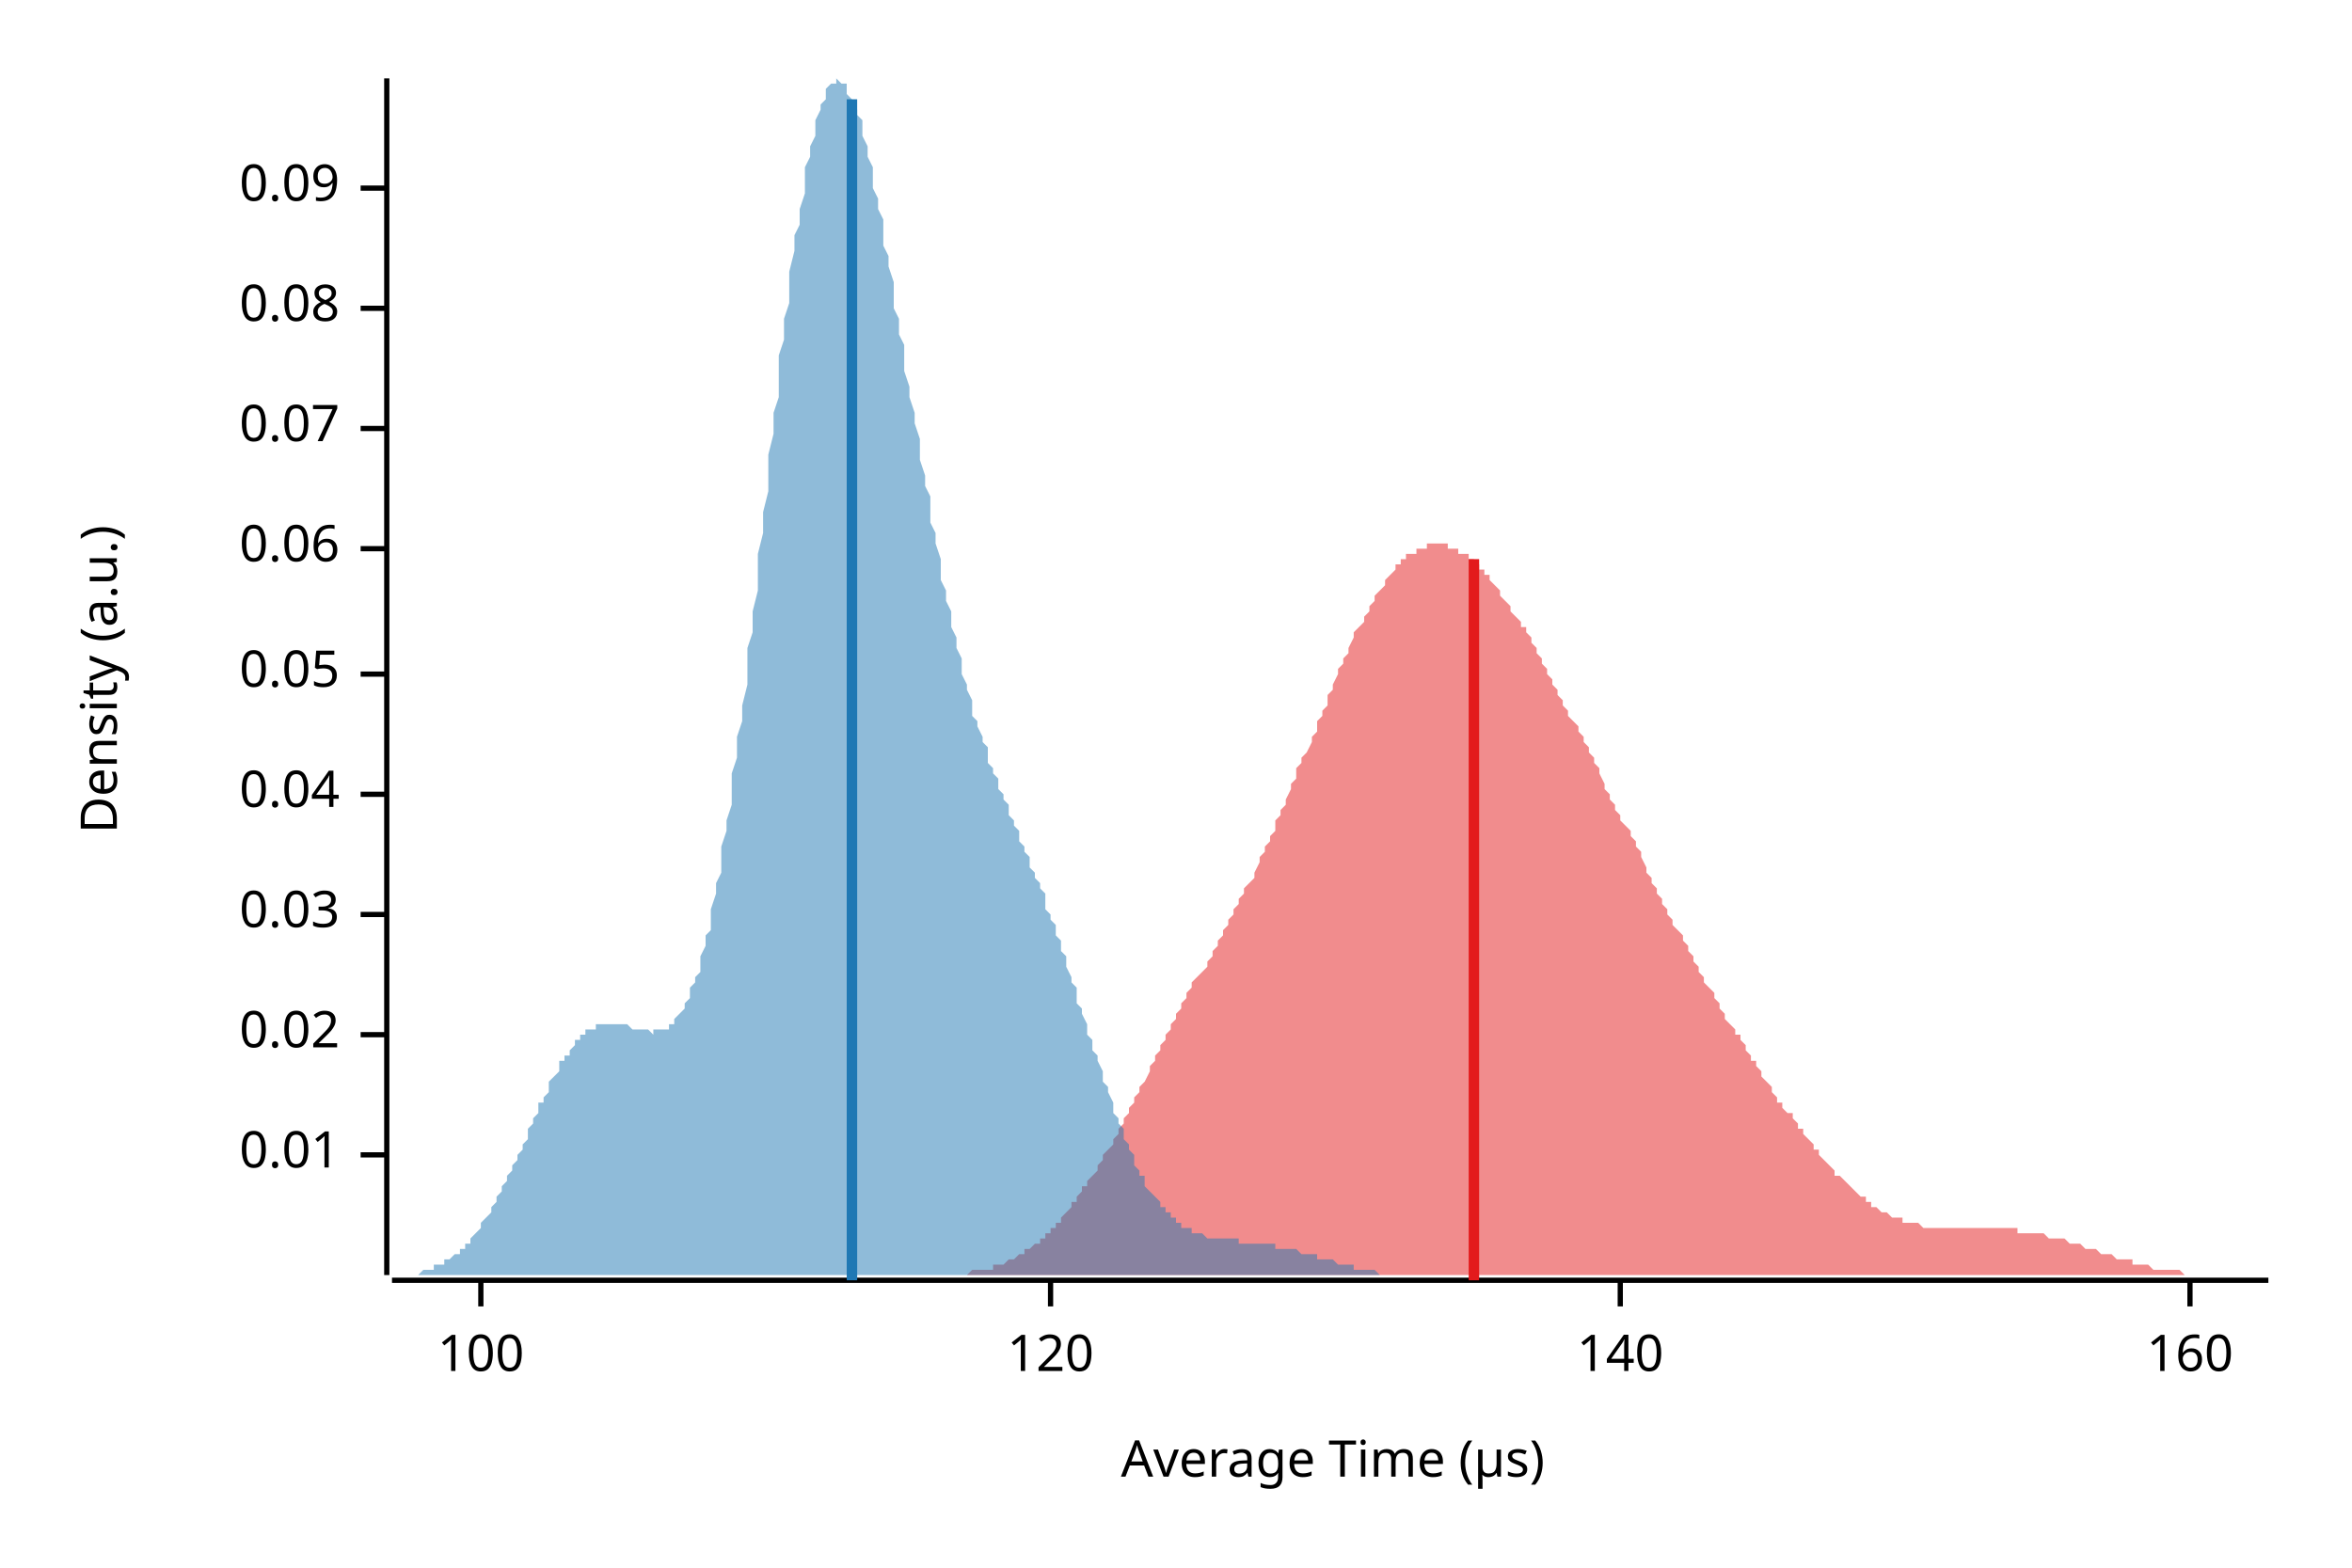
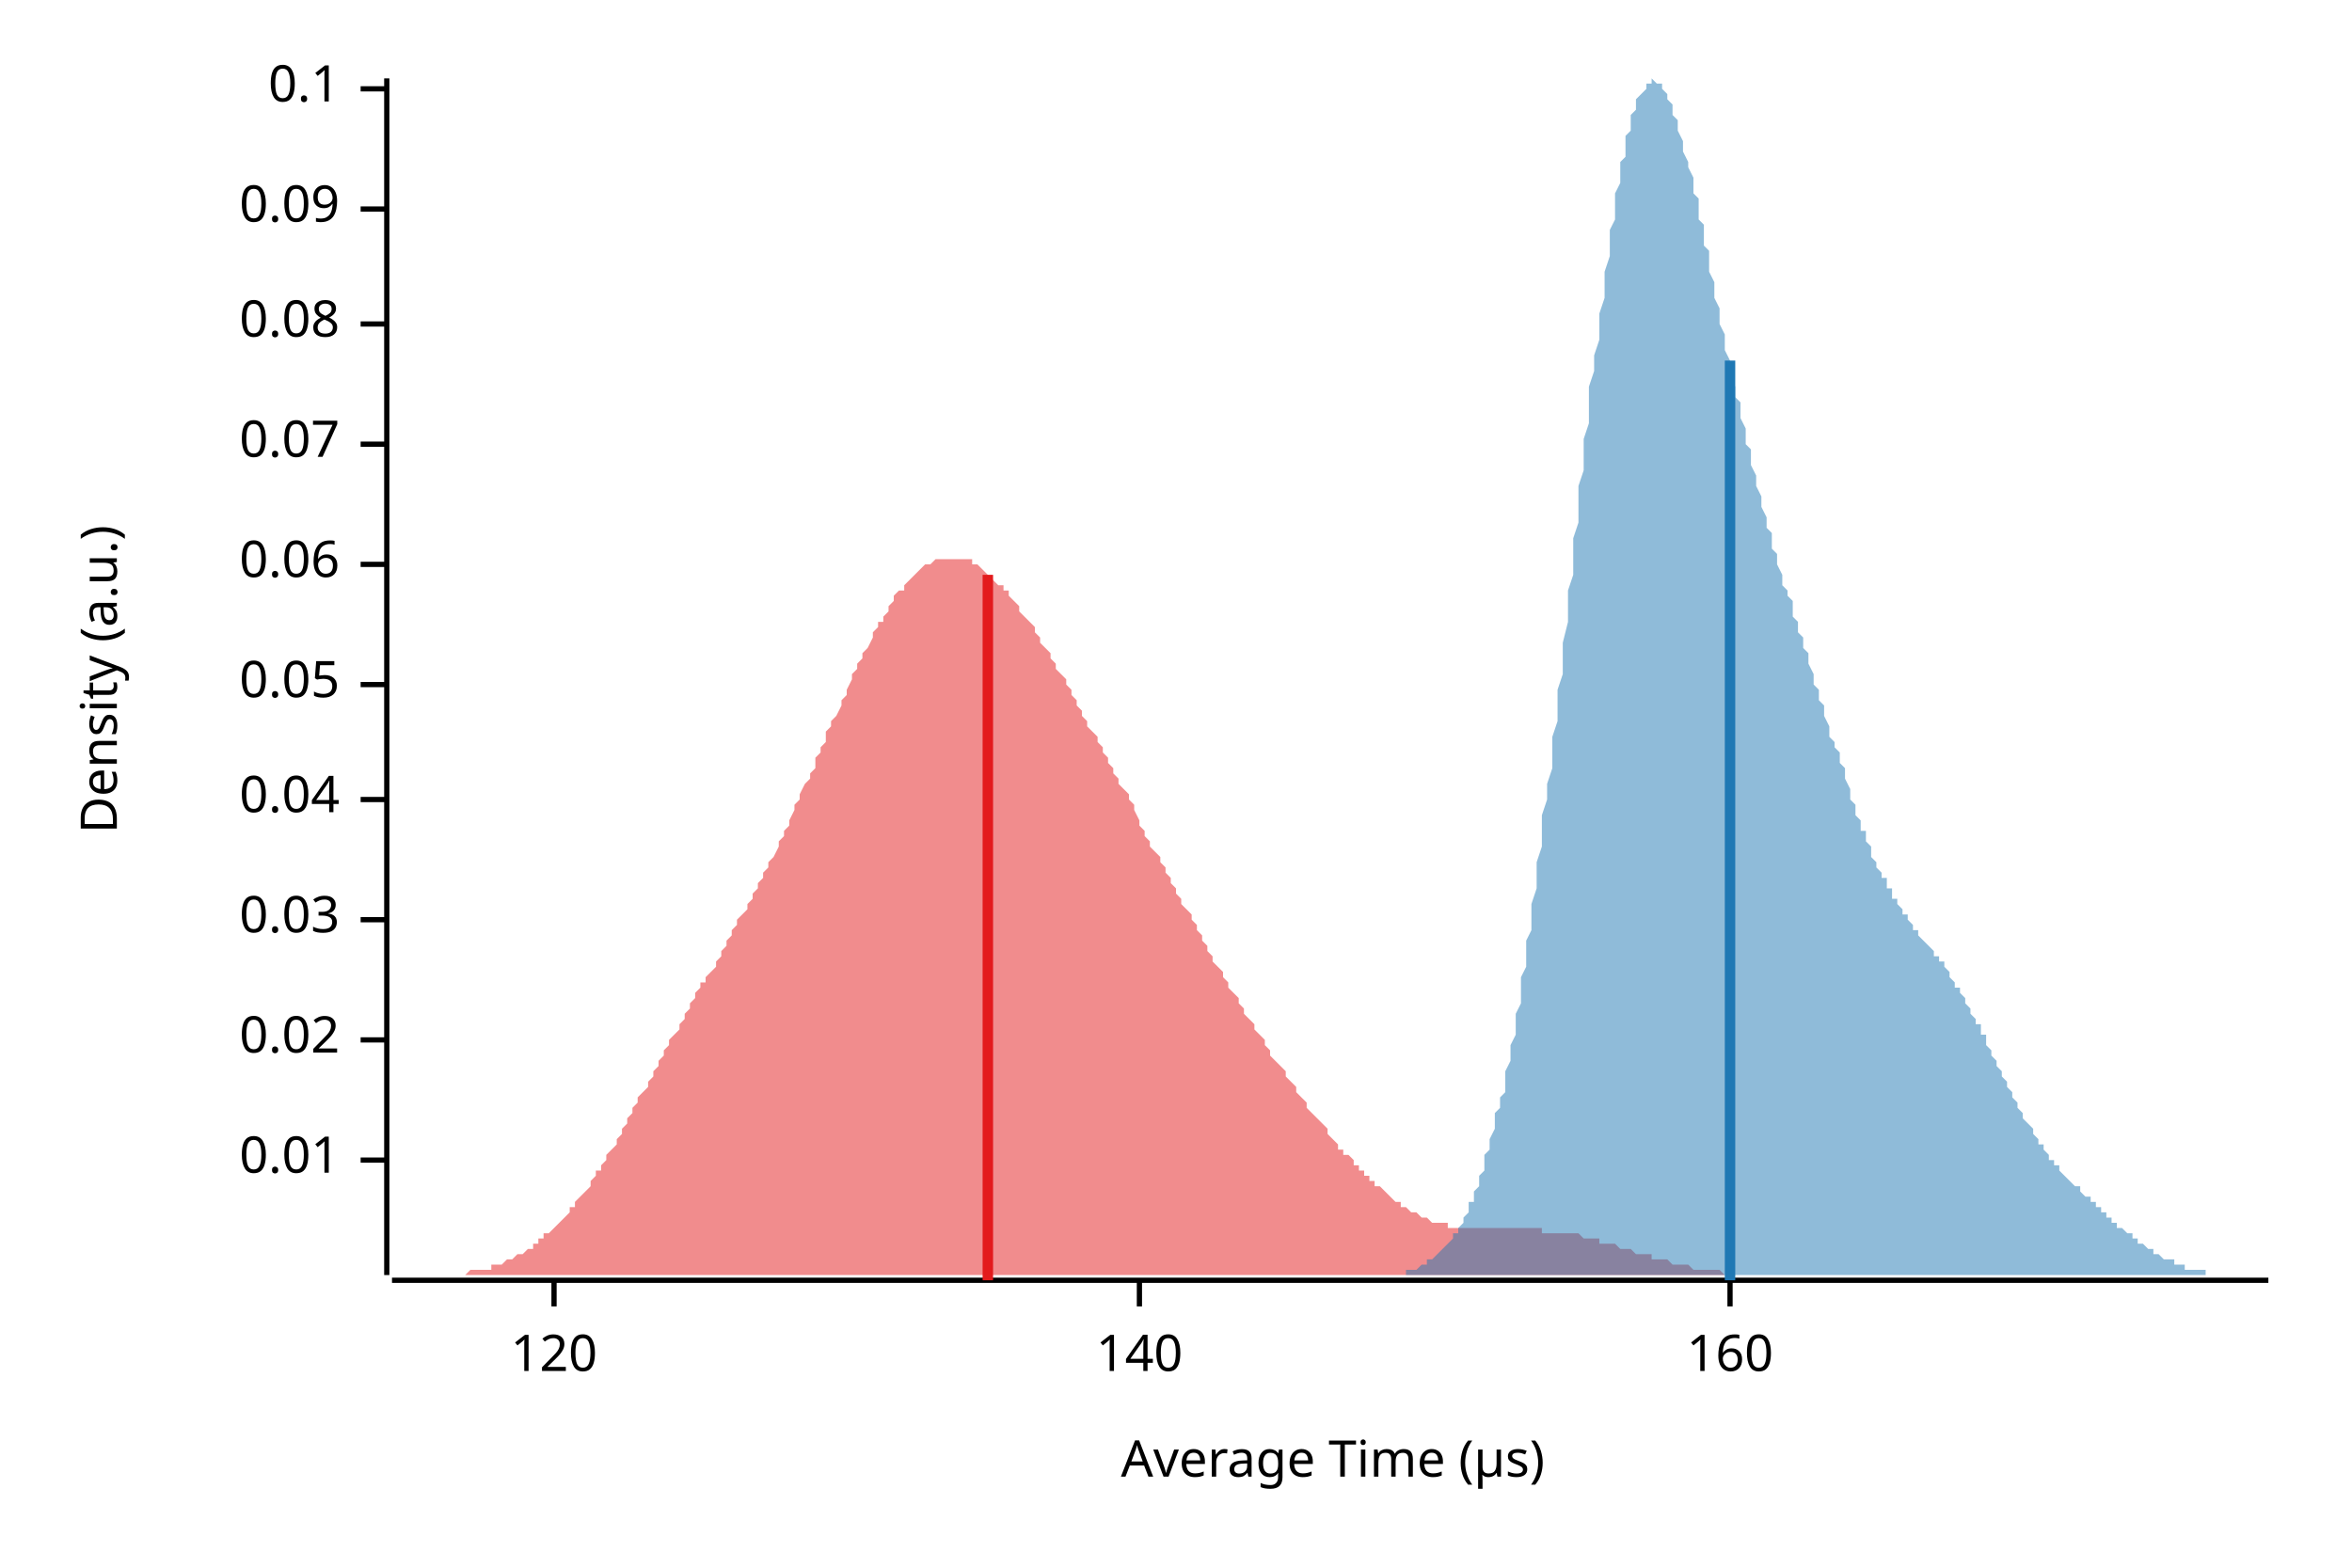
<svg xmlns="http://www.w3.org/2000/svg" width="450" height="300" viewBox="0 0 450 300">
  <text x="15" y="130" dy="0.76em" text-anchor="middle" font-family="sans-serif" font-size="9.677" opacity="1" fill="#000000" transform="rotate(270, 15, 130)">
Density (a.u.)
</text>
  <text x="255" y="285" dy="-0.5ex" text-anchor="middle" font-family="sans-serif" font-size="9.677" opacity="1" fill="#000000">
Average Time (µs)
</text>
  <polyline fill="none" opacity="1" stroke="#000000" stroke-width="1" points="74,15 74,244 " />
-   <text x="65" y="221" dy="0.5ex" text-anchor="end" font-family="sans-serif" font-size="9.677" opacity="1" fill="#000000">
+   <text x="65" y="222" dy="0.5ex" text-anchor="end" font-family="sans-serif" font-size="9.677" opacity="1" fill="#000000">
0.01
</text>
-   <polyline fill="none" opacity="1" stroke="#000000" stroke-width="1" points="69,221 74,221 " />
-   <text x="65" y="198" dy="0.5ex" text-anchor="end" font-family="sans-serif" font-size="9.677" opacity="1" fill="#000000">
+   <polyline fill="none" opacity="1" stroke="#000000" stroke-width="1" points="69,222 74,222 " />
+   <text x="65" y="199" dy="0.5ex" text-anchor="end" font-family="sans-serif" font-size="9.677" opacity="1" fill="#000000">
0.02
</text>
-   <polyline fill="none" opacity="1" stroke="#000000" stroke-width="1" points="69,198 74,198 " />
-   <text x="65" y="175" dy="0.5ex" text-anchor="end" font-family="sans-serif" font-size="9.677" opacity="1" fill="#000000">
+   <polyline fill="none" opacity="1" stroke="#000000" stroke-width="1" points="69,199 74,199 " />
+   <text x="65" y="176" dy="0.5ex" text-anchor="end" font-family="sans-serif" font-size="9.677" opacity="1" fill="#000000">
0.03
</text>
-   <polyline fill="none" opacity="1" stroke="#000000" stroke-width="1" points="69,175 74,175 " />
-   <text x="65" y="152" dy="0.5ex" text-anchor="end" font-family="sans-serif" font-size="9.677" opacity="1" fill="#000000">
+   <polyline fill="none" opacity="1" stroke="#000000" stroke-width="1" points="69,176 74,176 " />
+   <text x="65" y="153" dy="0.5ex" text-anchor="end" font-family="sans-serif" font-size="9.677" opacity="1" fill="#000000">
0.04
</text>
-   <polyline fill="none" opacity="1" stroke="#000000" stroke-width="1" points="69,152 74,152 " />
-   <text x="65" y="129" dy="0.5ex" text-anchor="end" font-family="sans-serif" font-size="9.677" opacity="1" fill="#000000">
+   <polyline fill="none" opacity="1" stroke="#000000" stroke-width="1" points="69,153 74,153 " />
+   <text x="65" y="131" dy="0.5ex" text-anchor="end" font-family="sans-serif" font-size="9.677" opacity="1" fill="#000000">
0.05
</text>
-   <polyline fill="none" opacity="1" stroke="#000000" stroke-width="1" points="69,129 74,129 " />
-   <text x="65" y="105" dy="0.5ex" text-anchor="end" font-family="sans-serif" font-size="9.677" opacity="1" fill="#000000">
+   <polyline fill="none" opacity="1" stroke="#000000" stroke-width="1" points="69,131 74,131 " />
+   <text x="65" y="108" dy="0.5ex" text-anchor="end" font-family="sans-serif" font-size="9.677" opacity="1" fill="#000000">
0.06
</text>
-   <polyline fill="none" opacity="1" stroke="#000000" stroke-width="1" points="69,105 74,105 " />
-   <text x="65" y="82" dy="0.5ex" text-anchor="end" font-family="sans-serif" font-size="9.677" opacity="1" fill="#000000">
+   <polyline fill="none" opacity="1" stroke="#000000" stroke-width="1" points="69,108 74,108 " />
+   <text x="65" y="85" dy="0.5ex" text-anchor="end" font-family="sans-serif" font-size="9.677" opacity="1" fill="#000000">
0.07
</text>
-   <polyline fill="none" opacity="1" stroke="#000000" stroke-width="1" points="69,82 74,82 " />
-   <text x="65" y="59" dy="0.5ex" text-anchor="end" font-family="sans-serif" font-size="9.677" opacity="1" fill="#000000">
+   <polyline fill="none" opacity="1" stroke="#000000" stroke-width="1" points="69,85 74,85 " />
+   <text x="65" y="62" dy="0.5ex" text-anchor="end" font-family="sans-serif" font-size="9.677" opacity="1" fill="#000000">
0.08
</text>
-   <polyline fill="none" opacity="1" stroke="#000000" stroke-width="1" points="69,59 74,59 " />
-   <text x="65" y="36" dy="0.5ex" text-anchor="end" font-family="sans-serif" font-size="9.677" opacity="1" fill="#000000">
+   <polyline fill="none" opacity="1" stroke="#000000" stroke-width="1" points="69,62 74,62 " />
+   <text x="65" y="40" dy="0.5ex" text-anchor="end" font-family="sans-serif" font-size="9.677" opacity="1" fill="#000000">
0.09
</text>
-   <polyline fill="none" opacity="1" stroke="#000000" stroke-width="1" points="69,36 74,36 " />
+   <polyline fill="none" opacity="1" stroke="#000000" stroke-width="1" points="69,40 74,40 " />
+   <text x="65" y="17" dy="0.5ex" text-anchor="end" font-family="sans-serif" font-size="9.677" opacity="1" fill="#000000">
+ 0.1
+ </text>
+   <polyline fill="none" opacity="1" stroke="#000000" stroke-width="1" points="69,17 74,17 " />
  <polyline fill="none" opacity="1" stroke="#000000" stroke-width="1" points="75,245 434,245 " />
-   <text x="92" y="255" dy="0.76em" text-anchor="middle" font-family="sans-serif" font-size="9.677" opacity="1" fill="#000000">
- 100
- </text>
-   <polyline fill="none" opacity="1" stroke="#000000" stroke-width="1" points="92,245 92,250 " />
-   <text x="201" y="255" dy="0.76em" text-anchor="middle" font-family="sans-serif" font-size="9.677" opacity="1" fill="#000000">
+   <text x="106" y="255" dy="0.76em" text-anchor="middle" font-family="sans-serif" font-size="9.677" opacity="1" fill="#000000">
120
</text>
-   <polyline fill="none" opacity="1" stroke="#000000" stroke-width="1" points="201,245 201,250 " />
-   <text x="310" y="255" dy="0.76em" text-anchor="middle" font-family="sans-serif" font-size="9.677" opacity="1" fill="#000000">
+   <polyline fill="none" opacity="1" stroke="#000000" stroke-width="1" points="106,245 106,250 " />
+   <text x="218" y="255" dy="0.76em" text-anchor="middle" font-family="sans-serif" font-size="9.677" opacity="1" fill="#000000">
140
</text>
-   <polyline fill="none" opacity="1" stroke="#000000" stroke-width="1" points="310,245 310,250 " />
-   <text x="419" y="255" dy="0.76em" text-anchor="middle" font-family="sans-serif" font-size="9.677" opacity="1" fill="#000000">
+   <polyline fill="none" opacity="1" stroke="#000000" stroke-width="1" points="218,245 218,250 " />
+   <text x="331" y="255" dy="0.76em" text-anchor="middle" font-family="sans-serif" font-size="9.677" opacity="1" fill="#000000">
160
</text>
-   <polyline fill="none" opacity="1" stroke="#000000" stroke-width="1" points="419,245 419,250 " />
-   <polygon opacity="0.5" fill="#E31A1C" points="171,244 172,244 172,244 173,244 173,244 174,244 174,244 175,244 175,244 176,244 176,244 177,244 177,244 178,244 179,244 179,244 180,244 180,244 181,244 181,244 182,244 182,244 183,244 183,244 184,244 184,244 185,244 185,244 186,243 186,243 187,243 187,243 188,243 189,243 189,243 190,243 190,242 191,242 191,242 192,242 192,242 193,241 193,241 194,241 194,241 195,240 195,240 196,240 196,239 197,239 197,239 198,238 199,238 199,237 200,237 200,236 201,236 201,235 202,235 202,234 203,234 203,233 204,232 204,232 205,231 205,230 206,230 206,229 207,228 207,227 208,227 208,226 209,225 210,224 210,223 211,222 211,221 212,220 212,220 213,219 213,218 214,217 214,216 215,215 215,214 216,213 216,212 217,211 217,210 218,209 218,208 219,207 220,205 220,204 221,203 221,202 222,201 222,200 223,199 223,198 224,197 224,196 225,195 225,194 226,193 226,192 227,191 227,190 228,189 228,188 229,187 230,186 230,186 231,185 231,184 232,183 232,182 233,181 233,180 234,179 234,178 235,177 235,176 236,175 236,174 237,173 237,172 238,171 238,170 239,169 240,168 240,167 241,165 241,164 242,163 242,162 243,161 243,160 244,159 244,157 245,156 245,155 246,154 246,153 247,151 247,150 248,149 248,147 249,146 249,145 250,144 251,142 251,141 252,140 252,138 253,137 253,136 254,135 254,133 255,132 255,131 256,129 256,128 257,127 257,126 258,125 258,124 259,122 259,121 260,120 261,119 261,118 262,117 262,116 263,115 263,114 264,113 264,113 265,112 265,111 266,110 266,110 267,109 267,108 268,108 268,107 269,107 269,106 270,106 271,106 271,105 272,105 272,105 273,105 273,104 274,104 274,104 275,104 275,104 276,104 276,104 277,104 277,105 278,105 278,105 279,105 279,106 280,106 281,106 281,107 282,107 282,108 283,108 283,109 284,109 284,110 285,110 285,111 286,112 286,112 287,113 287,114 288,115 288,115 289,116 289,117 290,118 291,119 291,120 292,120 292,121 293,122 293,123 294,124 294,125 295,126 295,127 296,128 296,129 297,130 297,131 298,132 298,133 299,134 299,135 300,136 300,137 301,138 302,139 302,140 303,141 303,142 304,143 304,144 305,145 305,146 306,147 306,148 307,150 307,151 308,152 308,153 309,154 309,155 310,156 310,157 311,158 312,159 312,160 313,161 313,162 314,163 314,164 315,166 315,167 316,168 316,169 317,170 317,171 318,172 318,173 319,174 319,175 320,176 320,177 321,178 322,179 322,180 323,181 323,182 324,183 324,184 325,185 325,186 326,187 326,188 327,189 327,189 328,190 328,191 329,192 329,193 330,194 330,195 331,196 332,197 332,198 333,198 333,199 334,200 334,201 335,202 335,203 336,203 336,204 337,205 337,206 338,207 338,207 339,208 339,209 340,210 340,211 341,211 341,212 342,213 343,213 343,214 344,215 344,216 345,216 345,217 346,218 346,218 347,219 347,220 348,220 348,221 349,222 349,222 350,223 350,223 351,224 351,225 352,225 353,226 353,226 354,227 354,227 355,228 355,228 356,229 356,229 357,229 357,230 358,230 358,231 359,231 359,231 360,232 360,232 361,232 361,232 362,233 363,233 363,233 364,233 364,234 365,234 365,234 366,234 366,234 367,234 367,234 368,235 368,235 369,235 369,235 370,235 370,235 371,235 371,235 372,235 373,235 373,235 374,235 374,235 375,235 375,235 376,235 376,235 377,235 377,235 378,235 378,235 379,235 379,235 380,235 380,235 381,235 381,235 382,235 383,235 383,235 384,235 384,235 385,235 385,235 386,235 386,236 387,236 387,236 388,236 388,236 389,236 389,236 390,236 390,236 391,236 391,236 392,237 392,237 393,237 394,237 394,237 395,237 395,237 396,238 396,238 397,238 397,238 398,238 398,238 399,239 399,239 400,239 400,239 401,239 401,239 402,240 402,240 403,240 404,240 404,240 405,241 405,241 406,241 406,241 407,241 407,241 408,241 408,242 409,242 409,242 410,242 410,242 411,242 411,242 412,243 412,243 413,243 414,243 414,243 415,243 415,243 416,243 416,243 417,243 417,243 418,244 418,244 419,244 419,244 420,244 420,244 421,244 421,244 422,244 422,244 423,244 424,244 424,244 425,244 425,244 426,244 426,244 427,244 427,244 428,244 428,244 429,244 429,244 430,244 430,244 431,244 431,244 432,244 432,244 433,244 434,244 434,244 171,244 " />
-   <polygon opacity="0.5" fill="#1F78B4" points="75,244 75,244 75,244 76,244 76,244 77,244 77,244 77,244 78,244 78,244 79,244 79,244 79,244 80,244 80,244 81,243 81,243 81,243 82,243 82,243 83,243 83,243 83,242 84,242 84,242 85,242 85,242 85,241 86,241 86,241 87,240 87,240 88,240 88,239 88,239 89,239 89,238 90,238 90,237 90,237 91,236 91,236 92,235 92,235 92,234 93,233 93,233 94,232 94,231 94,231 95,230 95,229 96,228 96,228 96,227 97,226 97,225 98,224 98,223 99,222 99,221 99,221 100,220 100,219 101,218 101,217 101,216 102,215 102,214 103,213 103,212 103,211 104,211 104,210 105,209 105,208 105,207 106,206 106,206 107,205 107,204 107,203 108,203 108,202 109,202 109,201 110,200 110,200 110,199 111,199 111,198 112,198 112,198 112,197 113,197 113,197 114,197 114,196 114,196 115,196 115,196 116,196 116,196 116,196 117,196 117,196 118,196 118,196 118,196 119,196 119,196 120,196 120,196 121,197 121,197 121,197 122,197 122,197 123,197 123,197 123,197 124,197 124,197 125,198 125,198 125,197 126,197 126,197 127,197 127,197 127,197 128,197 128,196 129,196 129,195 129,195 130,194 130,194 131,193 131,192 132,191 132,190 132,189 133,188 133,187 134,186 134,184 134,183 135,181 135,179 136,178 136,176 136,174 137,171 137,169 138,167 138,164 138,162 139,159 139,157 140,154 140,151 140,148 141,145 141,141 142,138 142,135 143,131 143,128 143,124 144,121 144,117 145,113 145,110 145,106 146,102 146,98 147,94 147,91 147,87 148,83 148,79 149,76 149,72 149,68 150,65 150,61 151,58 151,55 151,52 152,48 152,45 153,43 153,40 154,37 154,35 154,32 155,30 155,28 156,26 156,24 156,23 157,21 157,20 158,19 158,18 158,17 159,16 159,16 160,16 160,16 160,15 161,16 161,16 162,16 162,17 162,18 163,19 163,20 164,21 164,22 165,23 165,25 165,26 166,28 166,30 167,32 167,34 167,36 168,38 168,40 169,42 169,44 169,47 170,49 170,51 171,54 171,56 171,59 172,61 172,64 173,66 173,69 173,71 174,74 174,76 175,79 175,81 176,84 176,86 176,88 177,91 177,93 178,95 178,98 178,100 179,102 179,104 180,107 180,109 180,111 181,113 181,115 182,117 182,119 182,120 183,122 183,124 184,126 184,127 184,129 185,131 185,132 186,134 186,135 186,137 187,138 187,139 188,141 188,142 189,143 189,144 189,146 190,147 190,148 191,149 191,150 191,151 192,152 192,153 193,154 193,155 193,156 194,157 194,158 195,159 195,160 195,161 196,162 196,163 197,164 197,165 197,166 198,167 198,168 199,169 199,170 200,171 200,172 200,174 201,175 201,176 202,177 202,178 202,179 203,180 203,182 204,183 204,184 204,185 205,187 205,188 206,189 206,190 206,192 207,193 207,194 208,196 208,197 208,198 209,199 209,201 210,202 210,203 211,205 211,206 211,207 212,208 212,209 213,211 213,212 213,213 214,214 214,215 215,216 215,217 215,218 216,219 216,220 217,221 217,222 217,223 218,224 218,225 219,225 219,226 219,227 220,228 220,228 221,229 221,229 222,230 222,231 222,231 223,231 223,232 224,232 224,233 224,233 225,233 225,234 226,234 226,234 226,235 227,235 227,235 228,235 228,236 228,236 229,236 229,236 230,236 230,236 230,236 231,237 231,237 232,237 232,237 233,237 233,237 233,237 234,237 234,237 235,237 235,237 235,237 236,237 236,237 237,237 237,238 237,238 238,238 238,238 239,238 239,238 239,238 240,238 240,238 241,238 241,238 241,238 242,238 242,238 243,238 243,238 244,238 244,238 244,239 245,239 245,239 246,239 246,239 246,239 247,239 247,239 248,239 248,239 248,239 249,240 249,240 250,240 250,240 250,240 251,240 251,240 252,240 252,241 252,241 253,241 253,241 254,241 254,241 255,241 255,241 255,241 256,242 256,242 257,242 257,242 257,242 258,242 258,242 259,242 259,242 259,243 260,243 260,243 261,243 261,243 261,243 262,243 262,243 263,243 263,243 263,243 264,244 264,244 265,244 265,244 266,244 266,244 266,244 267,244 267,244 268,244 268,244 268,244 269,244 269,244 270,244 270,244 270,244 271,244 271,244 272,244 272,244 272,244 273,244 273,244 274,244 274,244 274,244 275,244 275,244 276,244 276,244 277,244 277,244 277,244 278,244 278,244 75,244 " />
-   <polyline fill="none" opacity="1" stroke="#E31A1C" stroke-width="2" points="282,245 282,107 " />
-   <polyline fill="none" opacity="1" stroke="#1F78B4" stroke-width="2" points="163,245 163,19 " />
+   <polyline fill="none" opacity="1" stroke="#000000" stroke-width="1" points="331,245 331,250 " />
+   <polygon opacity="0.5" fill="#E31A1C" points="75,244 75,244 76,244 76,244 77,244 77,244 78,244 78,244 79,244 79,244 80,244 80,244 81,244 82,244 82,244 83,244 83,244 84,244 84,244 85,244 85,244 86,244 86,244 87,244 88,244 88,244 89,244 89,244 90,243 90,243 91,243 91,243 92,243 92,243 93,243 94,243 94,242 95,242 95,242 96,242 96,242 97,241 97,241 98,241 98,241 99,240 100,240 100,240 101,239 101,239 102,239 102,238 103,238 103,237 104,237 104,236 105,236 106,235 106,235 107,234 107,234 108,233 108,233 109,232 109,231 110,231 110,230 111,229 112,228 112,228 113,227 113,226 114,225 114,224 115,224 115,223 116,222 116,221 117,220 118,219 118,218 119,217 119,216 120,215 120,214 121,213 121,212 122,211 122,210 123,209 124,208 124,207 125,206 125,205 126,204 126,203 127,202 127,201 128,200 128,199 129,198 130,197 130,196 131,195 131,194 132,193 132,192 133,191 133,190 134,189 134,188 135,188 135,187 136,186 137,185 137,184 138,183 138,182 139,181 139,180 140,179 140,178 141,177 141,176 142,175 143,174 143,173 144,172 144,171 145,170 145,169 146,168 146,167 147,166 147,165 148,164 149,162 149,161 150,160 150,159 151,158 151,157 152,155 152,154 153,153 153,152 154,150 155,149 155,148 156,147 156,145 157,144 157,143 158,142 158,140 159,139 159,138 160,137 161,135 161,134 162,133 162,132 163,130 163,129 164,128 164,127 165,126 165,125 166,124 167,122 167,121 168,120 168,119 169,119 169,118 170,117 170,116 171,115 171,114 172,113 173,113 173,112 174,111 174,111 175,110 175,110 176,109 176,109 177,108 177,108 178,108 179,107 179,107 180,107 180,107 181,107 181,107 182,107 182,107 183,107 183,107 184,107 185,107 185,107 186,107 186,108 187,108 187,108 188,109 188,109 189,110 189,110 190,111 190,111 191,112 192,112 192,113 193,113 193,114 194,115 194,115 195,116 195,117 196,118 196,118 197,119 198,120 198,121 199,122 199,123 200,124 200,124 201,125 201,126 202,127 202,128 203,129 204,130 204,131 205,132 205,133 206,134 206,135 207,136 207,137 208,138 208,139 209,140 210,141 210,142 211,143 211,144 212,145 212,146 213,147 213,148 214,149 214,150 215,151 216,152 216,153 217,154 217,155 218,157 218,158 219,159 219,160 220,161 220,162 221,163 222,164 222,165 223,166 223,167 224,168 224,169 225,170 225,171 226,172 226,173 227,174 228,175 228,176 229,177 229,178 230,179 230,180 231,181 231,182 232,183 232,184 233,185 234,186 234,187 235,188 235,189 236,190 236,190 237,191 237,192 238,193 238,194 239,195 240,196 240,197 241,198 241,198 242,199 242,200 243,201 243,202 244,203 244,203 245,204 246,205 246,206 247,207 247,207 248,208 248,209 249,210 249,210 250,211 250,212 251,213 251,213 252,214 253,215 253,215 254,216 254,217 255,218 255,218 256,219 256,220 257,220 257,221 258,221 259,222 259,223 260,223 260,224 261,224 261,225 262,225 262,226 263,226 263,227 264,227 265,228 265,228 266,229 266,229 267,230 267,230 268,230 268,231 269,231 269,231 270,232 271,232 271,232 272,233 272,233 273,233 273,233 274,234 274,234 275,234 275,234 276,234 277,234 277,235 278,235 278,235 279,235 279,235 280,235 280,235 281,235 281,235 282,235 283,235 283,235 284,235 284,235 285,235 285,235 286,235 286,235 287,235 287,235 288,235 289,235 289,235 290,235 290,235 291,235 291,235 292,235 292,235 293,235 293,235 294,235 295,235 295,236 296,236 296,236 297,236 297,236 298,236 298,236 299,236 299,236 300,236 301,236 301,236 302,236 302,236 303,237 303,237 304,237 304,237 305,237 305,237 306,237 306,238 307,238 308,238 308,238 309,238 309,238 310,239 310,239 311,239 311,239 312,239 312,239 313,240 314,240 314,240 315,240 315,240 316,240 316,241 317,241 317,241 318,241 318,241 319,241 320,242 320,242 321,242 321,242 322,242 322,242 323,242 323,242 324,243 324,243 325,243 326,243 326,243 327,243 327,243 328,243 328,243 329,243 329,243 330,244 330,244 331,244 332,244 332,244 333,244 333,244 334,244 334,244 335,244 335,244 336,244 336,244 337,244 338,244 338,244 339,244 339,244 340,244 340,244 341,244 341,244 342,244 342,244 343,244 344,244 344,244 345,244 345,244 346,244 346,244 346,244 75,244 " />
+   <polygon opacity="0.5" fill="#1F78B4" points="261,244 261,244 262,244 262,244 262,244 263,244 263,244 263,244 264,244 264,244 264,244 265,244 265,244 265,244 266,244 266,244 266,244 267,244 267,244 267,244 268,244 268,244 269,244 269,243 269,243 270,243 270,243 270,243 271,243 271,243 271,243 272,242 272,242 272,242 273,242 273,242 273,241 274,241 274,241 274,241 275,240 275,240 275,240 276,239 276,239 276,239 277,238 277,238 278,237 278,237 278,236 279,236 279,235 279,235 280,234 280,233 280,233 281,232 281,231 281,230 282,230 282,229 282,228 283,227 283,226 283,225 284,224 284,223 284,221 285,220 285,219 285,218 286,216 286,215 286,213 287,212 287,210 288,209 288,207 288,205 289,203 289,202 289,200 290,198 290,196 290,194 291,192 291,189 291,187 292,185 292,183 292,180 293,178 293,175 293,173 294,170 294,167 294,165 295,162 295,159 295,156 296,153 296,150 297,147 297,144 297,141 298,138 298,135 298,132 299,129 299,126 299,123 300,119 300,116 300,113 301,110 301,106 301,103 302,100 302,97 302,93 303,90 303,87 303,84 304,81 304,77 304,74 305,71 305,68 306,65 306,62 306,60 307,57 307,54 307,52 308,49 308,46 308,44 309,42 309,39 309,37 310,35 310,33 310,31 311,30 311,28 311,26 312,25 312,24 312,22 313,21 313,20 313,19 314,18 314,18 315,17 315,16 315,16 316,16 316,16 316,15 317,16 317,16 317,16 318,16 318,17 318,17 319,18 319,18 319,19 320,20 320,21 320,22 321,23 321,24 321,25 322,27 322,28 322,29 323,31 323,32 324,34 324,35 324,37 325,38 325,40 325,42 326,43 326,45 326,47 327,48 327,50 327,52 328,54 328,55 328,57 329,59 329,61 329,62 330,64 330,66 330,67 331,69 331,71 331,72 332,74 332,76 333,77 333,79 333,80 334,82 334,83 334,85 335,86 335,88 335,89 336,91 336,92 336,93 337,95 337,96 337,97 338,99 338,100 338,101 339,102 339,104 339,105 340,106 340,107 340,108 341,110 341,111 341,112 342,113 342,114 343,115 343,116 343,118 344,119 344,120 344,121 345,122 345,123 345,124 346,125 346,126 346,127 347,129 347,130 347,131 348,132 348,133 348,134 349,135 349,136 349,137 350,139 350,140 350,141 351,142 351,143 352,144 352,145 352,146 353,147 353,148 353,149 354,151 354,152 354,153 355,154 355,155 355,156 356,157 356,158 356,159 357,159 357,160 357,161 358,162 358,163 358,164 359,165 359,165 359,166 360,167 360,168 361,168 361,169 361,170 362,170 362,171 362,172 363,172 363,173 363,173 364,174 364,174 364,175 365,175 365,176 365,176 366,177 366,177 366,178 367,178 367,179 367,179 368,180 368,180 368,180 369,181 369,181 370,182 370,182 370,183 371,183 371,184 371,184 372,184 372,185 372,185 373,186 373,186 373,187 374,188 374,188 374,189 375,189 375,190 375,190 376,191 376,192 376,192 377,193 377,194 377,194 378,195 378,196 379,196 379,197 379,198 380,198 380,199 380,200 381,201 381,201 381,202 382,203 382,203 382,204 383,205 383,206 383,206 384,207 384,208 384,208 385,209 385,210 385,210 386,211 386,212 386,212 387,213 387,214 387,214 388,215 388,215 389,216 389,217 389,217 390,218 390,218 390,219 391,219 391,220 391,220 392,221 392,221 392,222 393,222 393,222 393,223 394,223 394,224 394,224 395,225 395,225 395,225 396,226 396,226 396,226 397,227 397,227 398,227 398,228 398,228 399,229 399,229 399,229 400,229 400,230 400,230 401,230 401,231 401,231 402,231 402,232 402,232 403,232 403,233 403,233 404,233 404,234 404,234 405,234 405,234 405,235 406,235 406,235 407,236 407,236 407,236 408,236 408,237 408,237 409,237 409,237 409,238 410,238 410,238 410,238 411,239 411,239 411,239 412,239 412,240 412,240 413,240 413,240 413,240 414,241 414,241 414,241 415,241 415,241 416,241 416,242 416,242 417,242 417,242 417,242 418,242 418,242 418,243 419,243 419,243 419,243 420,243 420,243 420,243 421,243 421,243 421,243 422,243 422,244 422,244 423,244 423,244 423,244 424,244 424,244 425,244 425,244 425,244 426,244 426,244 426,244 427,244 427,244 427,244 428,244 428,244 428,244 429,244 429,244 429,244 430,244 430,244 430,244 431,244 431,244 431,244 432,244 432,244 432,244 433,244 433,244 434,244 434,244 261,244 " />
+   <polyline fill="none" opacity="1" stroke="#E31A1C" stroke-width="2" points="189,245 189,110 " />
+   <polyline fill="none" opacity="1" stroke="#1F78B4" stroke-width="2" points="331,245 331,69 " />
</svg>
